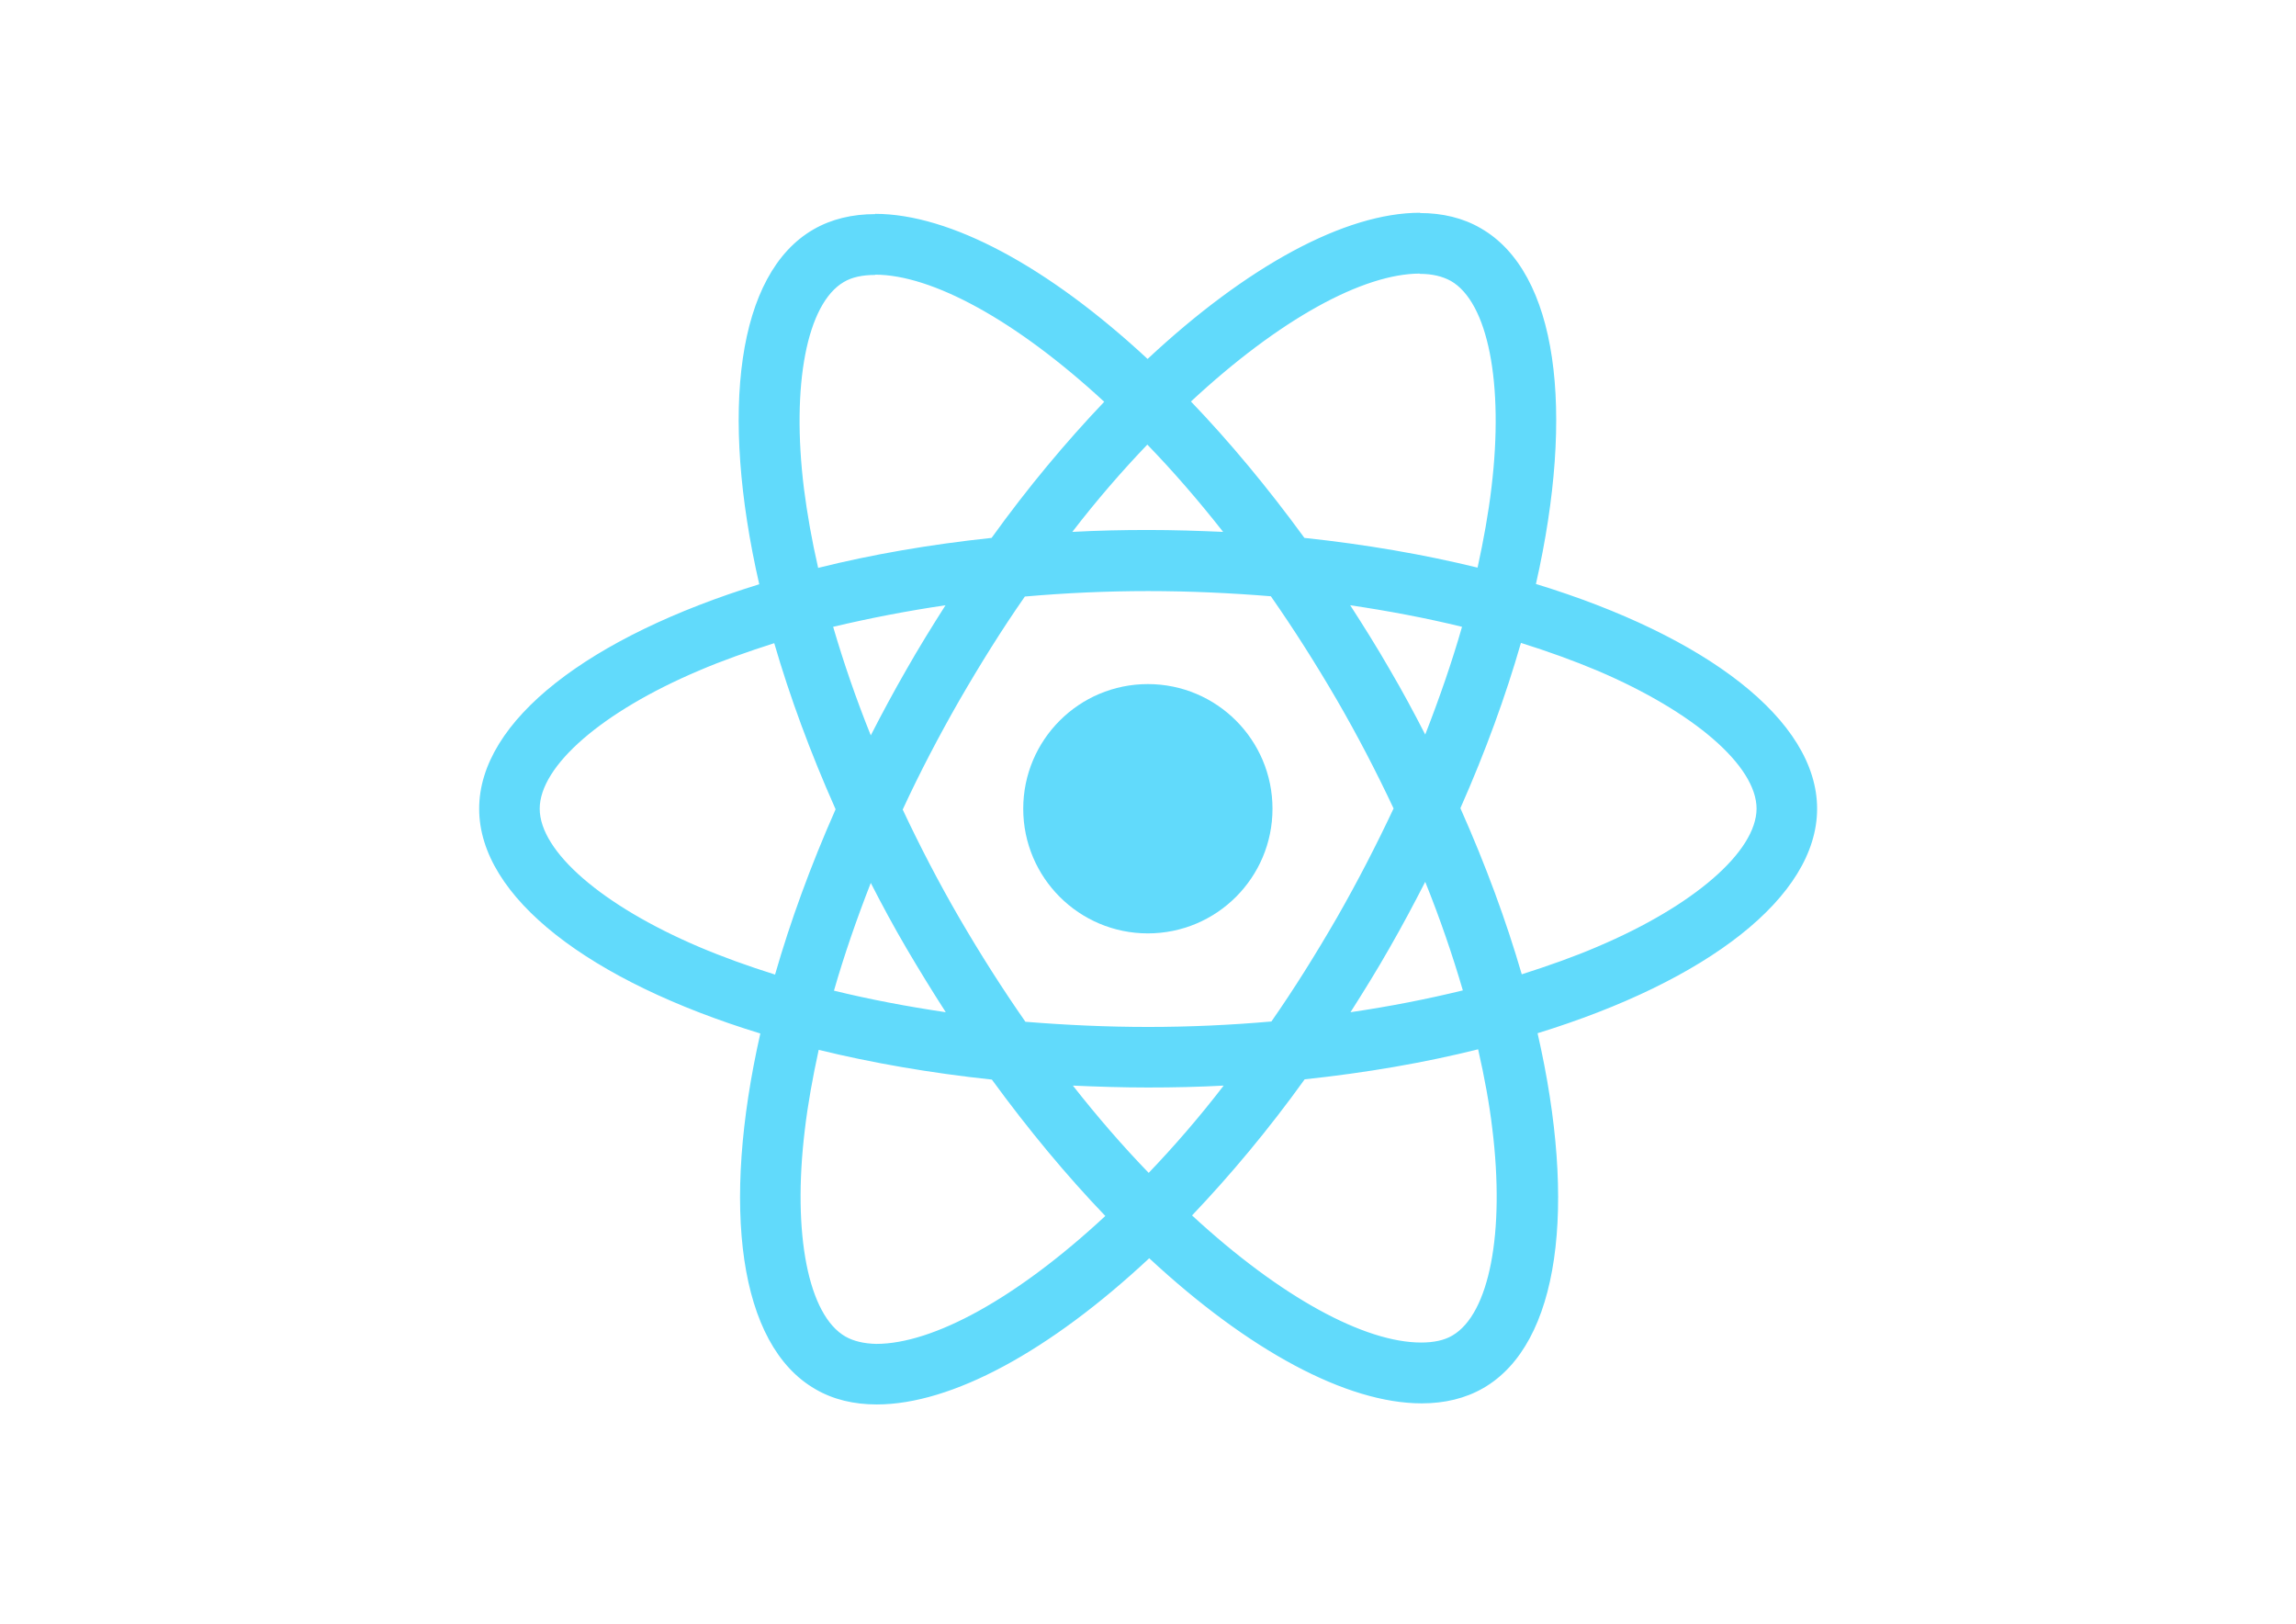
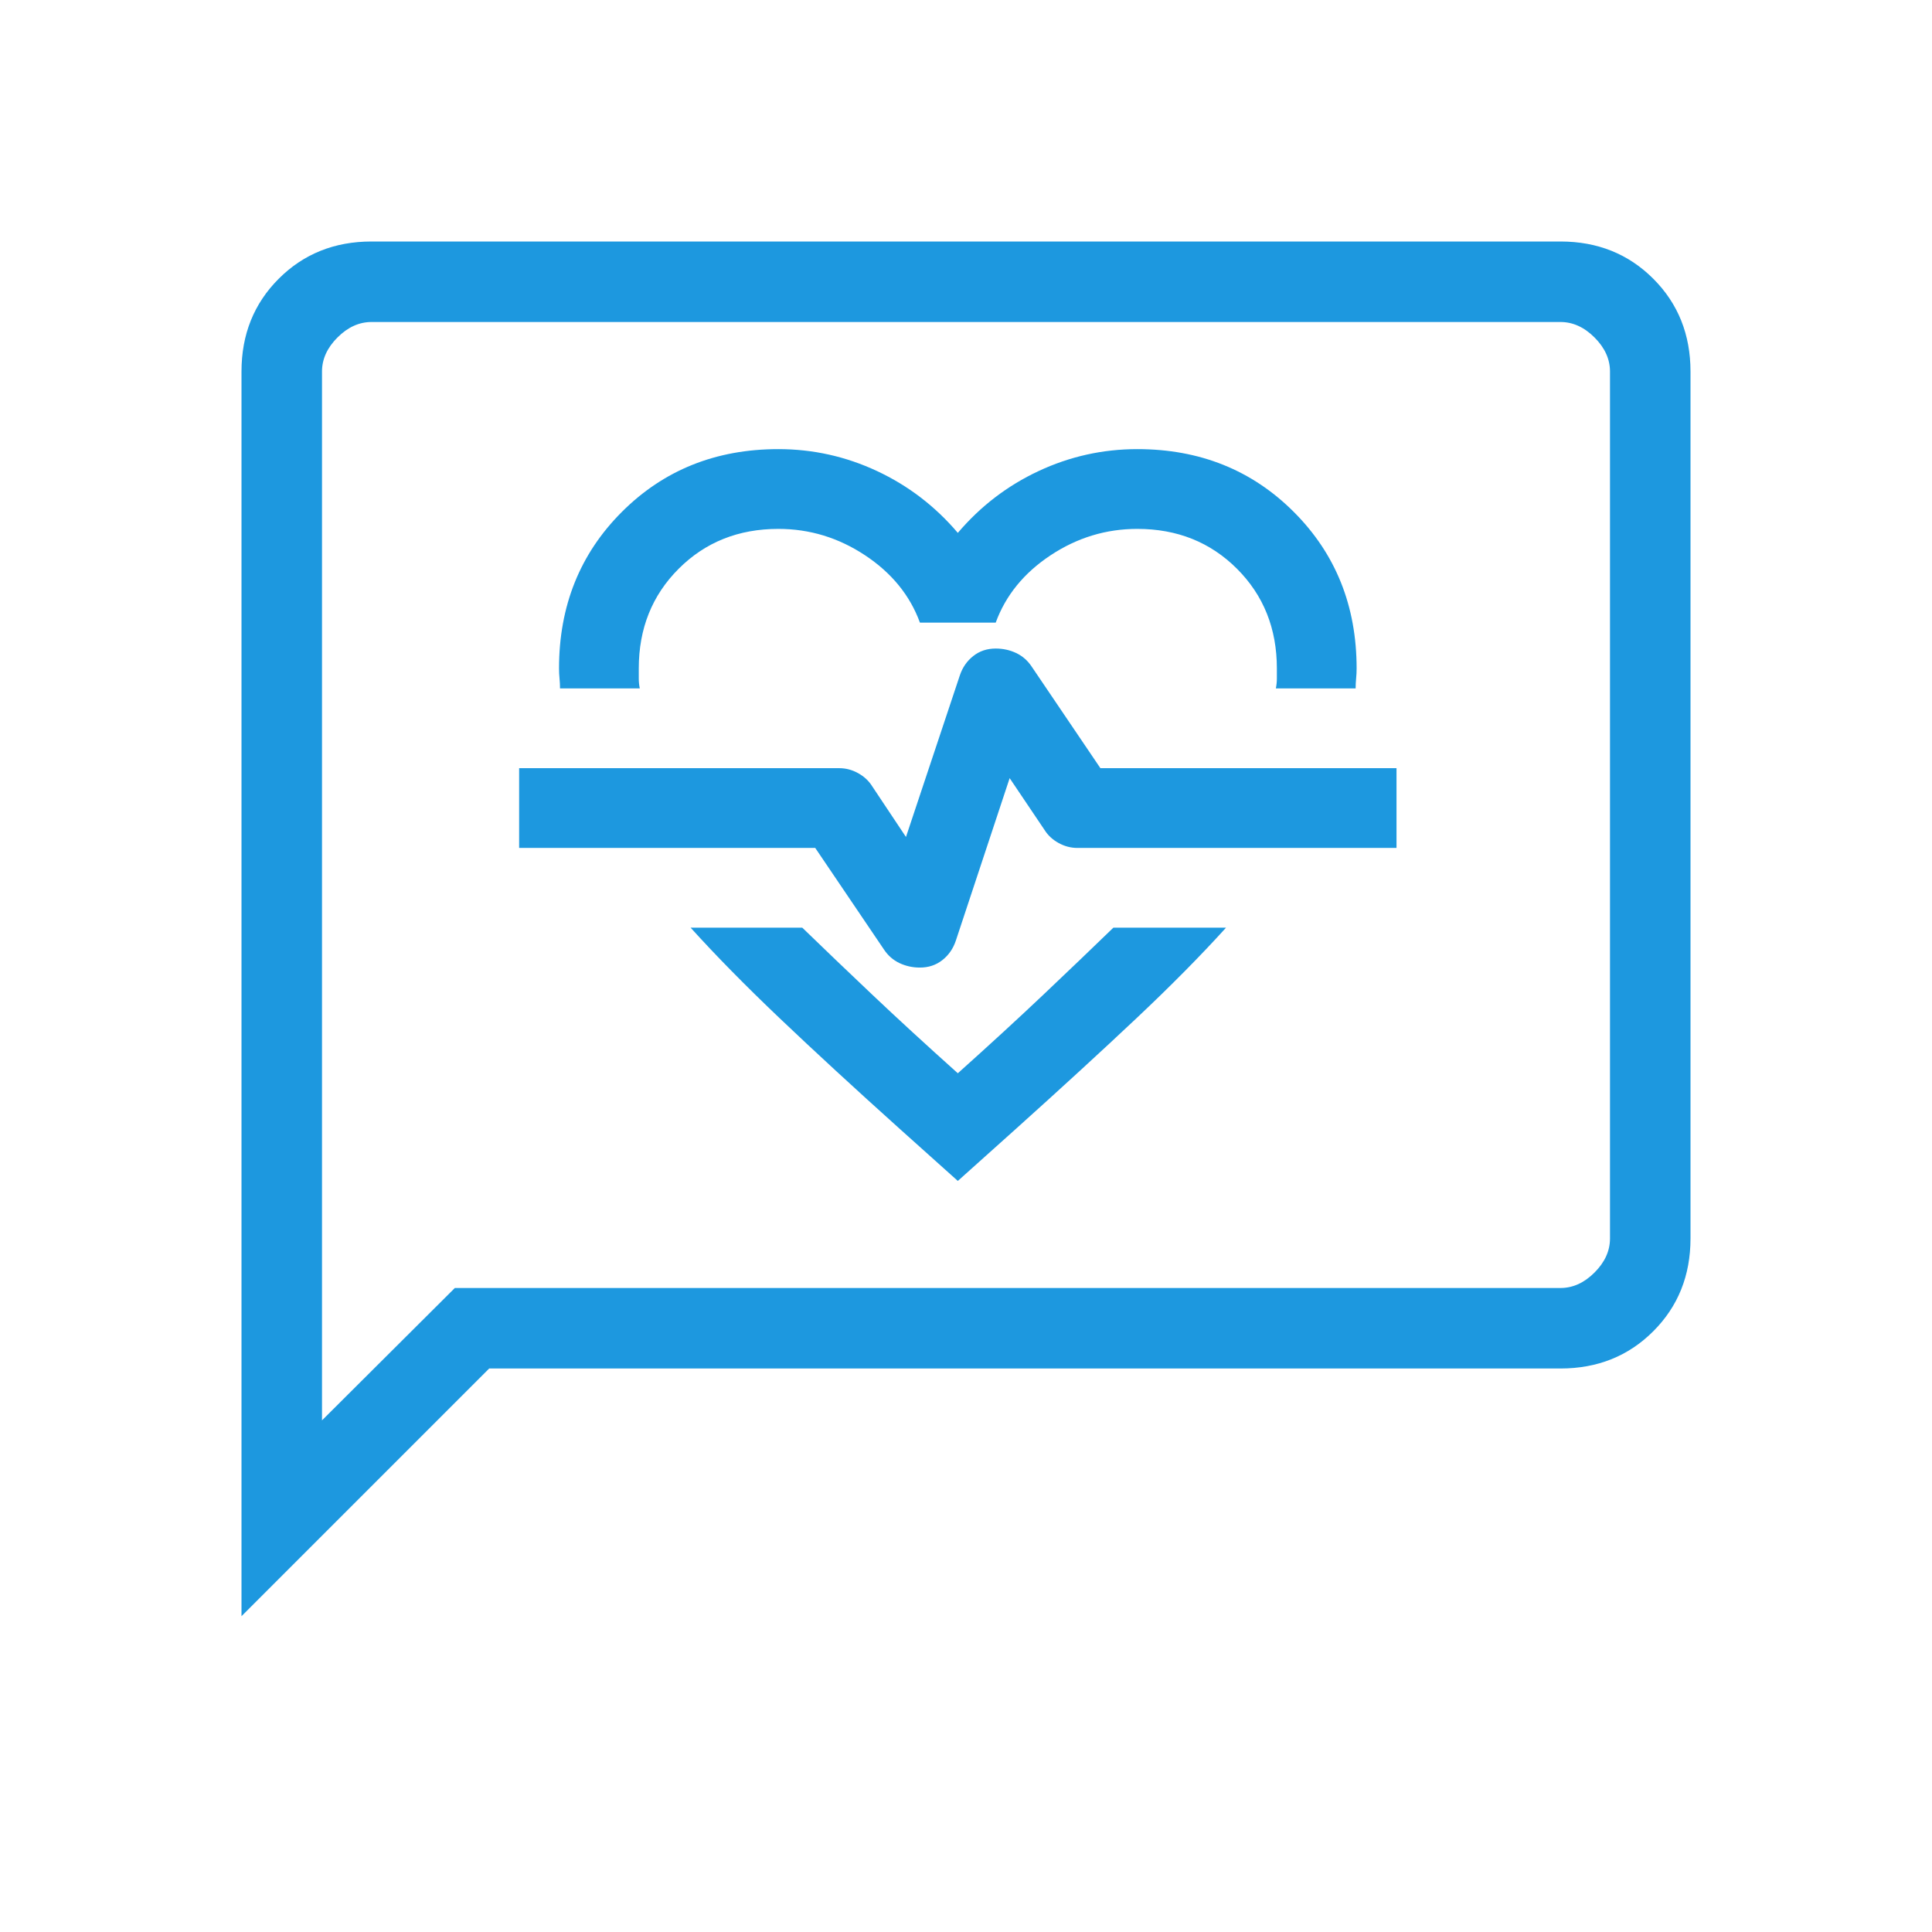
- <svg xmlns="http://www.w3.org/2000/svg" viewBox="0 0 841.9 595.3">
-   <g fill="#61DAFB">
-     <path d="M666.3 296.5c0-32.5-40.7-63.3-103.1-82.4 14.4-63.6 8-114.2-20.2-130.4-6.5-3.8-14.1-5.6-22.4-5.6v22.3c4.6 0 8.3.9 11.4 2.6 13.6 7.8 19.5 37.5 14.9 75.7-1.1 9.4-2.9 19.3-5.1 29.4-19.6-4.8-41-8.5-63.5-10.9-13.5-18.5-27.5-35.3-41.6-50 32.6-30.3 63.2-46.9 84-46.9V78c-27.5 0-63.5 19.6-99.9 53.6-36.4-33.8-72.4-53.2-99.9-53.2v22.3c20.7 0 51.4 16.5 84 46.6-14 14.7-28 31.4-41.3 49.9-22.6 2.4-44 6.1-63.6 11-2.3-10-4-19.7-5.2-29-4.7-38.2 1.1-67.9 14.6-75.8 3-1.8 6.9-2.6 11.5-2.6V78.5c-8.4 0-16 1.8-22.6 5.6-28.1 16.2-34.4 66.7-19.9 130.1-62.2 19.2-102.7 49.9-102.7 82.3 0 32.5 40.7 63.3 103.1 82.4-14.4 63.6-8 114.2 20.2 130.4 6.5 3.8 14.1 5.6 22.5 5.6 27.5 0 63.5-19.6 99.9-53.6 36.4 33.8 72.4 53.2 99.9 53.2 8.4 0 16-1.8 22.6-5.6 28.1-16.2 34.4-66.7 19.9-130.1 62-19.1 102.5-49.9 102.5-82.3zm-130.2-66.7c-3.7 12.9-8.3 26.2-13.5 39.5-4.1-8-8.4-16-13.1-24-4.6-8-9.5-15.8-14.4-23.4 14.2 2.1 27.9 4.7 41 7.9zm-45.8 106.5c-7.8 13.5-15.8 26.3-24.1 38.2-14.9 1.3-30 2-45.2 2-15.1 0-30.2-.7-45-1.9-8.3-11.9-16.4-24.6-24.2-38-7.6-13.1-14.5-26.4-20.8-39.8 6.2-13.4 13.2-26.8 20.7-39.9 7.8-13.5 15.8-26.3 24.1-38.2 14.9-1.3 30-2 45.2-2 15.1 0 30.2.7 45 1.9 8.3 11.9 16.4 24.6 24.2 38 7.6 13.1 14.5 26.4 20.8 39.8-6.3 13.4-13.2 26.8-20.7 39.9zm32.3-13c5.4 13.4 10 26.8 13.8 39.8-13.1 3.2-26.9 5.9-41.2 8 4.9-7.7 9.8-15.6 14.4-23.7 4.6-8 8.9-16.1 13-24.1zM421.2 430c-9.3-9.6-18.6-20.3-27.8-32 9 .4 18.2.7 27.5.7 9.4 0 18.7-.2 27.8-.7-9 11.7-18.3 22.4-27.5 32zm-74.4-58.9c-14.2-2.1-27.9-4.7-41-7.9 3.7-12.9 8.3-26.2 13.5-39.5 4.1 8 8.4 16 13.1 24 4.7 8 9.5 15.8 14.4 23.4zM420.7 163c9.3 9.6 18.6 20.3 27.8 32-9-.4-18.2-.7-27.5-.7-9.4 0-18.7.2-27.8.7 9-11.7 18.3-22.4 27.5-32zm-74 58.9c-4.9 7.7-9.8 15.6-14.4 23.7-4.6 8-8.9 16-13 24-5.4-13.4-10-26.8-13.8-39.8 13.1-3.1 26.9-5.8 41.2-7.9zm-90.5 125.2c-35.4-15.1-58.3-34.9-58.3-50.6 0-15.7 22.9-35.6 58.3-50.6 8.6-3.7 18-7 27.7-10.1 5.7 19.6 13.2 40 22.5 60.9-9.2 20.8-16.6 41.1-22.2 60.6-9.9-3.1-19.3-6.5-28-10.2zM310 490c-13.6-7.8-19.5-37.5-14.9-75.7 1.1-9.4 2.9-19.3 5.1-29.4 19.6 4.8 41 8.5 63.5 10.9 13.5 18.5 27.5 35.3 41.6 50-32.6 30.3-63.2 46.9-84 46.9-4.5-.1-8.3-1-11.3-2.7zm237.2-76.2c4.7 38.2-1.1 67.9-14.6 75.8-3 1.8-6.9 2.6-11.5 2.6-20.7 0-51.4-16.5-84-46.6 14-14.7 28-31.4 41.3-49.9 22.6-2.4 44-6.1 63.6-11 2.3 10.1 4.1 19.8 5.2 29.1zm38.5-66.7c-8.6 3.7-18 7-27.7 10.1-5.7-19.6-13.2-40-22.5-60.9 9.2-20.8 16.6-41.1 22.2-60.6 9.9 3.1 19.3 6.5 28.1 10.2 35.4 15.1 58.3 34.9 58.3 50.6-.1 15.7-23 35.6-58.4 50.6zM320.8 78.4z" />
-     <circle cx="420.9" cy="296.5" r="45.7" />
-     <path d="M520.5 78.1z" />
+ <svg xmlns="http://www.w3.org/2000/svg" width="129" height="129" viewBox="0 0 129 129" fill="none">
+   <g id="logo">
+     <g id="cardiology">
+       <mask id="mask0_35_50" style="mask-type:alpha" maskUnits="userSpaceOnUse" x="32" y="22" width="64" height="64">
+         <rect id="Bounding box" x="32" y="22" width="63.908" height="63.908" fill="#D9D9D9" />
+       </mask>
+       <g mask="url(#mask0_35_50)">
+         <path id="cardiology_2" d="M51.971 29.988C54.279 29.988 56.476 30.477 58.562 31.453C60.648 32.429 62.445 33.805 63.954 35.581C65.463 33.805 67.26 32.429 69.346 31.453C71.432 30.477 73.629 29.988 75.937 29.988C80.108 29.988 83.592 31.387 86.388 34.182C89.184 36.978 90.582 40.462 90.582 44.634C90.582 44.856 90.571 45.078 90.549 45.3C90.527 45.522 90.516 45.744 90.516 45.965H85.19C85.234 45.744 85.257 45.522 85.257 45.3V44.634C85.257 41.971 84.369 39.752 82.594 37.977C80.818 36.202 78.599 35.314 75.937 35.314C73.851 35.314 71.92 35.902 70.145 37.078C68.37 38.254 67.149 39.752 66.484 41.572H61.424C60.758 39.752 59.538 38.254 57.763 37.078C55.988 35.902 54.057 35.314 51.971 35.314C49.308 35.314 47.089 36.202 45.314 37.977C43.539 39.752 42.651 41.971 42.651 44.634V45.3C42.651 45.522 42.673 45.744 42.718 45.965H37.392C37.392 45.744 37.381 45.522 37.359 45.3C37.337 45.078 37.326 44.856 37.326 44.634C37.326 40.462 38.724 36.978 41.52 34.182C44.316 31.387 47.799 29.988 51.971 29.988ZM46.113 61.942H53.569C54.989 63.318 56.542 64.805 58.229 66.403C59.915 68 61.824 69.753 63.954 71.662C66.084 69.753 67.993 68 69.679 66.403C71.365 64.805 72.919 63.318 74.339 61.942H81.861C80.175 63.806 78.178 65.826 75.87 68C73.562 70.175 70.877 72.638 67.815 75.39L63.954 78.851L60.093 75.39C57.031 72.638 54.357 70.175 52.071 68C49.785 65.826 47.799 63.806 46.113 61.942ZM61.424 64.605C62.001 64.605 62.5 64.439 62.922 64.106C63.344 63.773 63.643 63.34 63.821 62.808L67.415 51.957L69.746 55.419C69.967 55.773 70.278 56.062 70.677 56.284C71.077 56.506 71.499 56.617 71.942 56.617H93.245V51.291H73.474L68.88 44.501C68.614 44.102 68.27 43.802 67.848 43.602C67.427 43.403 66.972 43.303 66.484 43.303C65.907 43.303 65.407 43.469 64.986 43.802C64.564 44.135 64.264 44.568 64.087 45.1L60.492 55.885L58.229 52.489C58.007 52.134 57.696 51.846 57.297 51.624C56.897 51.402 56.476 51.291 56.032 51.291H34.663V56.617H54.434L59.028 63.407C59.294 63.806 59.638 64.106 60.059 64.306C60.481 64.505 60.936 64.605 61.424 64.605Z" fill="#1D98DF" />
+       </g>
+     </g>
+     <g id="chat_bubble">
+       <mask id="mask1_35_50" style="mask-type:alpha" maskUnits="userSpaceOnUse" x="0" y="0" width="129" height="129">
+         <rect id="Bounding box_2" width="129" height="129" fill="#D9D9D9" />
+       </mask>
+       <g mask="url(#mask1_35_50)">
+         <path id="chat_bubble_2" d="M16.125 107.914V24.808C16.125 22.334 16.954 20.268 18.611 18.611C20.268 16.954 22.334 16.125 24.808 16.125H104.192C106.666 16.125 108.732 16.954 110.389 18.611C112.046 20.268 112.875 22.334 112.875 24.808V82.692C112.875 85.166 112.046 87.232 110.389 88.889C108.732 90.546 106.666 91.375 104.192 91.375H32.664L16.125 107.914ZM30.369 86H104.192C105.019 86 105.778 85.656 106.467 84.967C107.156 84.278 107.5 83.519 107.5 82.692V24.808C107.5 23.981 107.156 23.222 106.467 22.533C105.778 21.844 105.019 21.5 104.192 21.5H24.808C23.981 21.5 23.222 21.844 22.533 22.533C21.844 23.222 21.5 23.981 21.5 24.808V94.838L30.369 86Z" fill="#1D98DF" />
+       </g>
+     </g>
  </g>
</svg>
